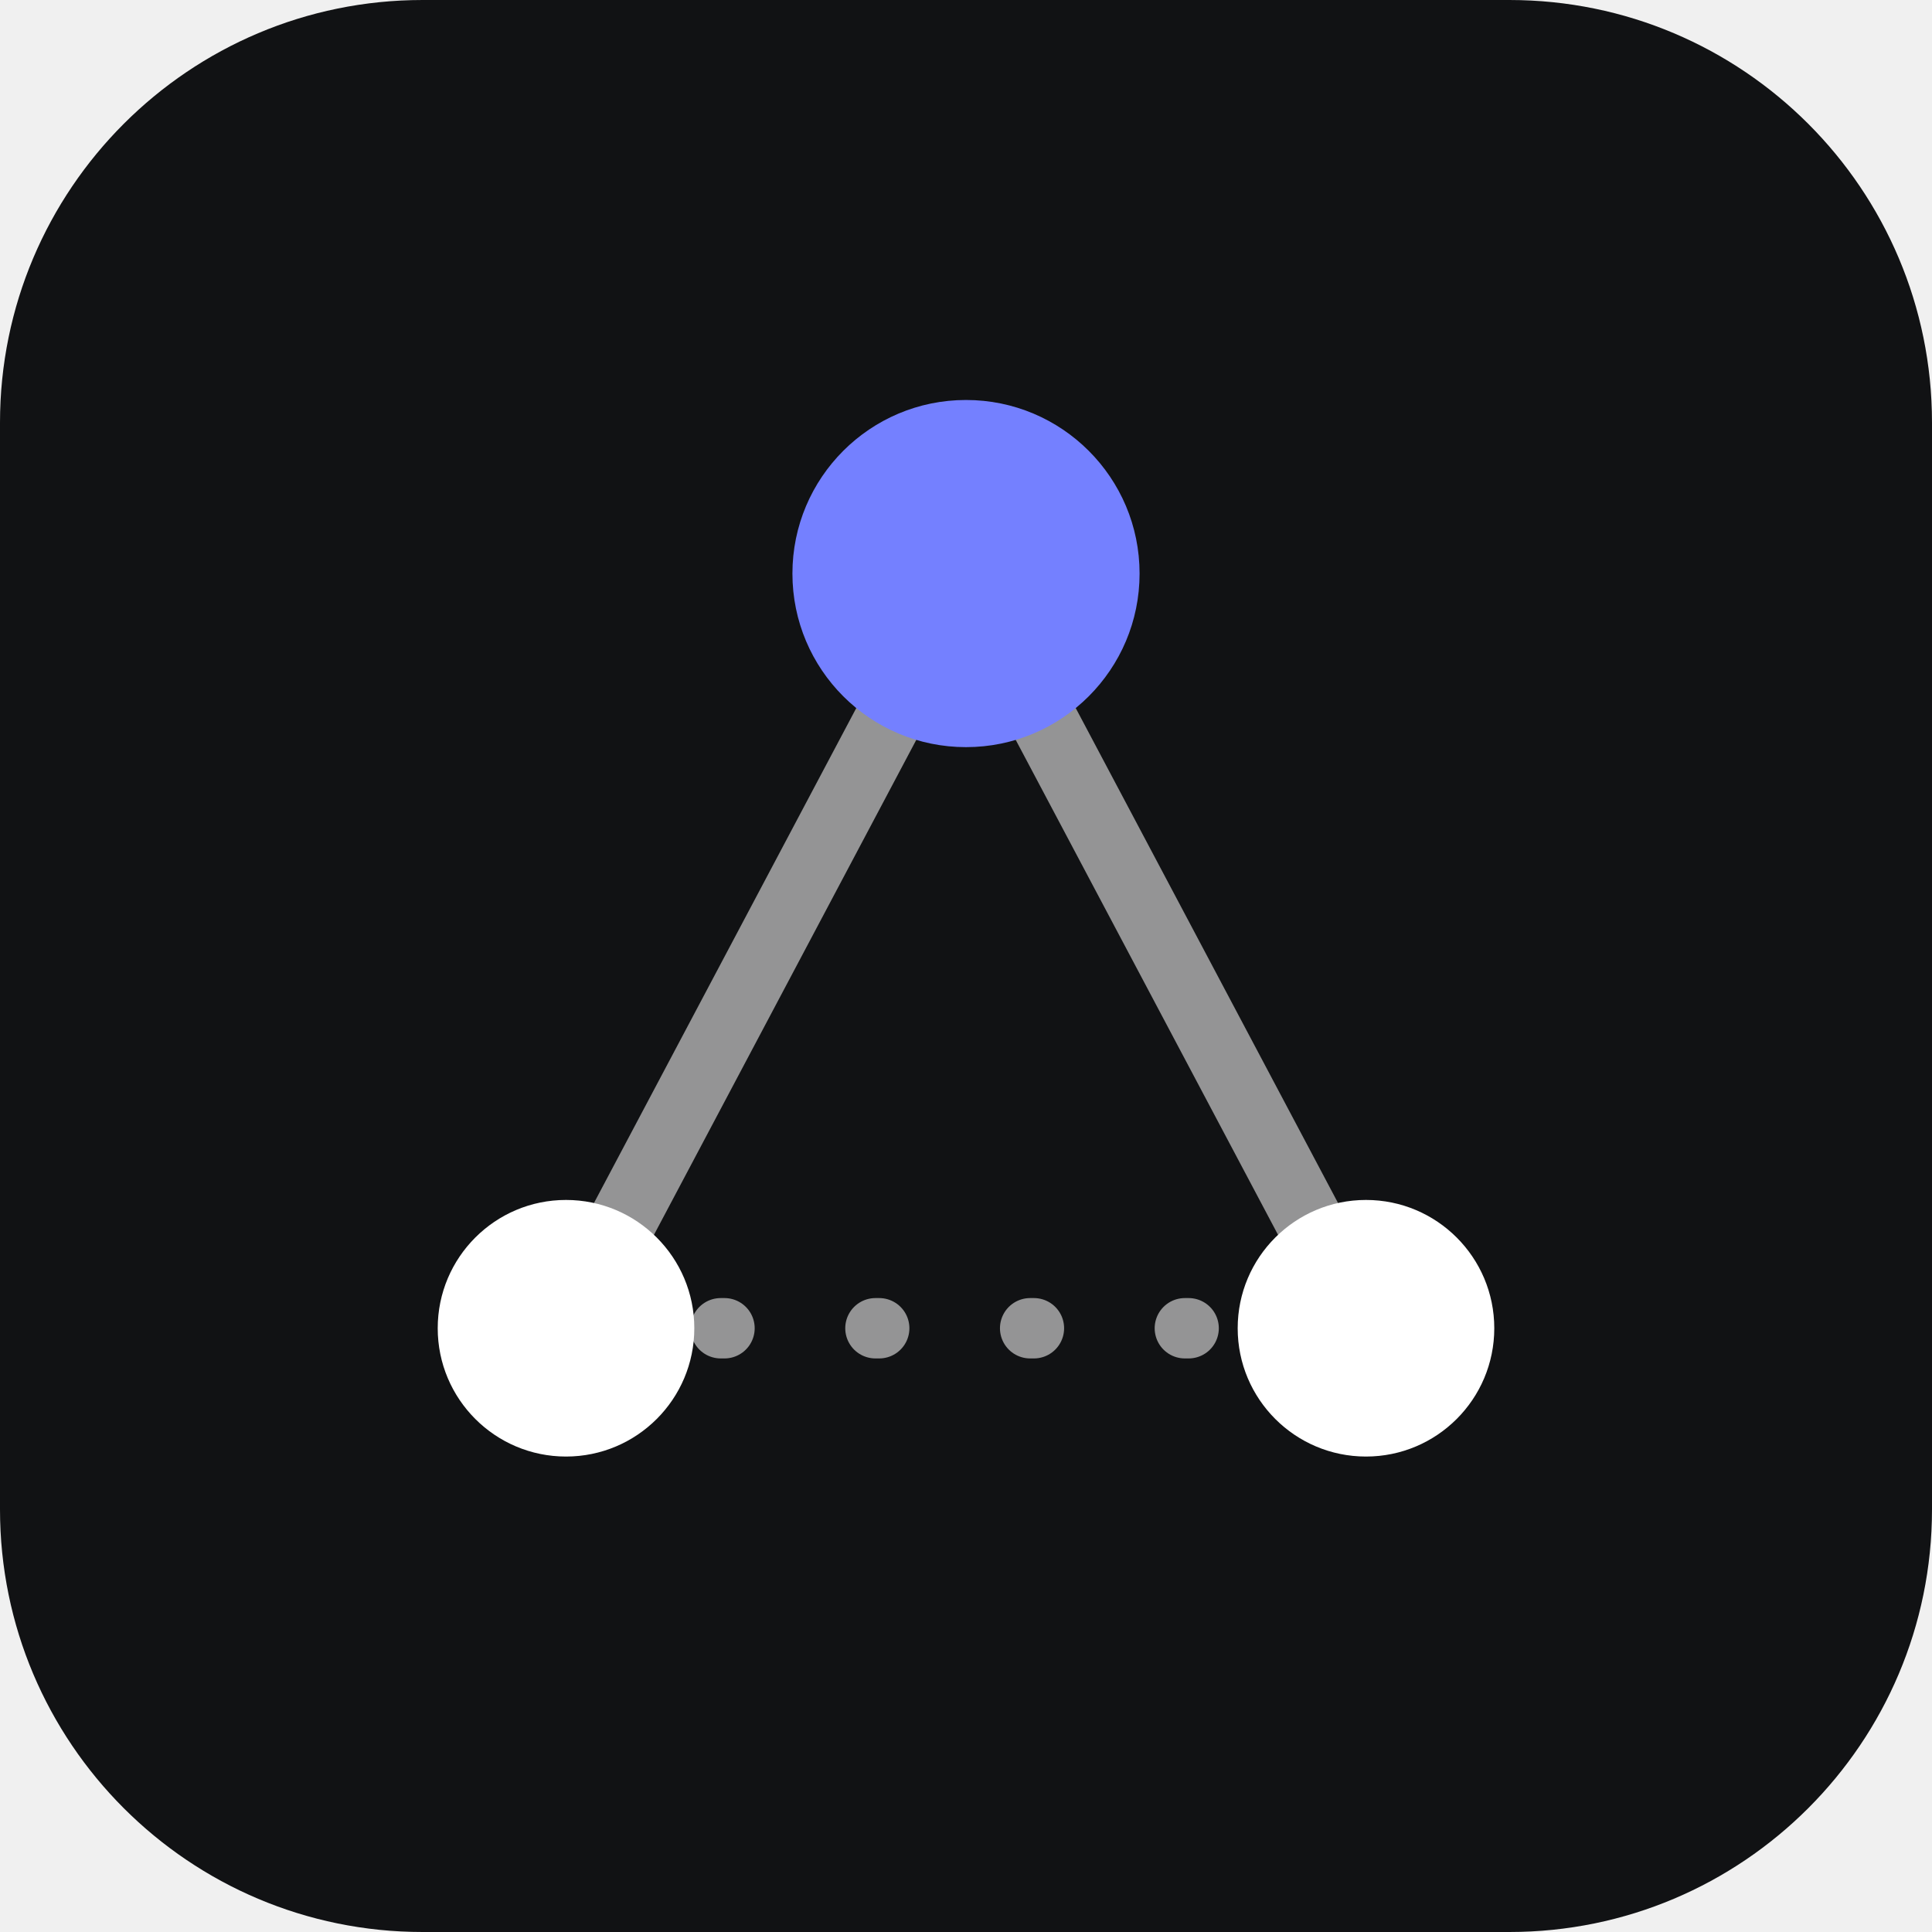
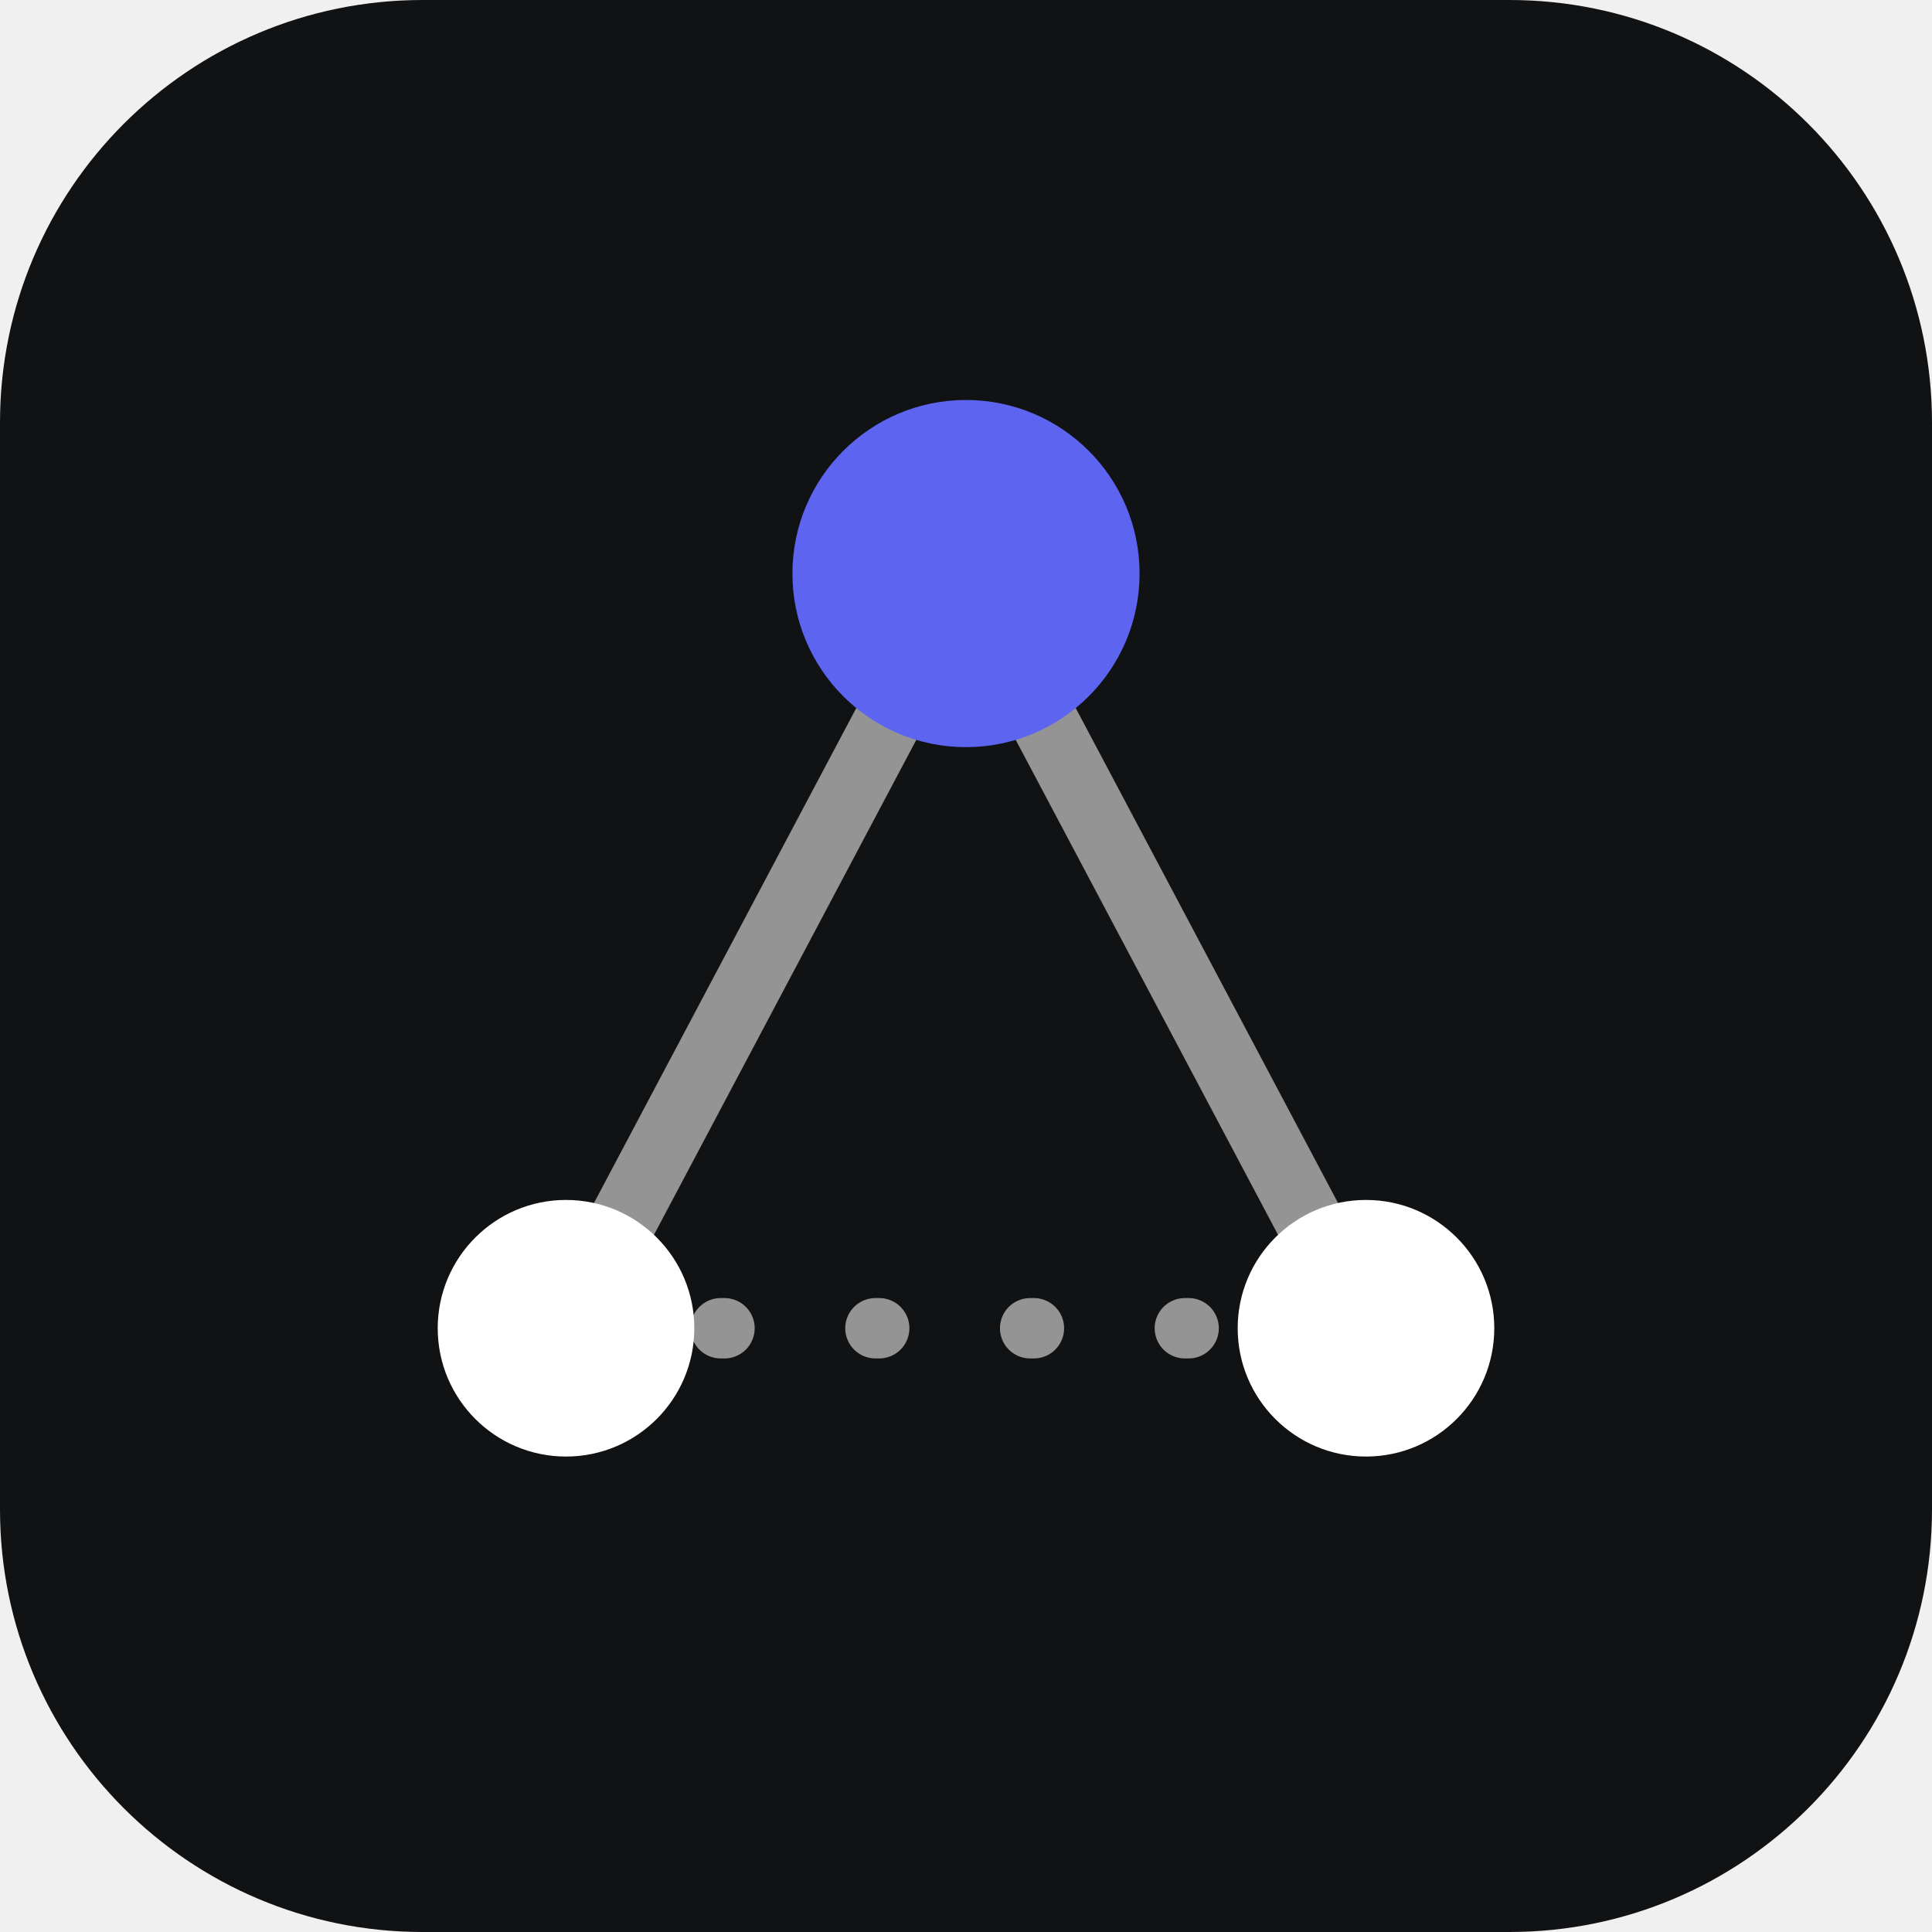
<svg xmlns="http://www.w3.org/2000/svg" viewBox="0 0 512 512">
  <rect width="512" height="512" rx="112" fill="#111214" />
  <line x1="150" y1="352" x2="362" y2="352" stroke="#ffffff" stroke-width="16" stroke-linecap="round" stroke-dasharray="1 40" opacity=".55" />
  <line x1="150" y1="352" x2="256" y2="152" stroke="#ffffff" stroke-width="18" stroke-linecap="round" opacity=".55" />
  <line x1="362" y1="352" x2="256" y2="152" stroke="#ffffff" stroke-width="18" stroke-linecap="round" opacity=".55" />
  <circle cx="150" cy="352" r="34" fill="#ffffff" />
  <circle cx="362" cy="352" r="34" fill="#ffffff" />
-   <circle cx="256" cy="152" r="46" fill="#7480FF" />
+   <circle cx="256" cy="152" r="46" fill="#5C64F0" />
</svg>
